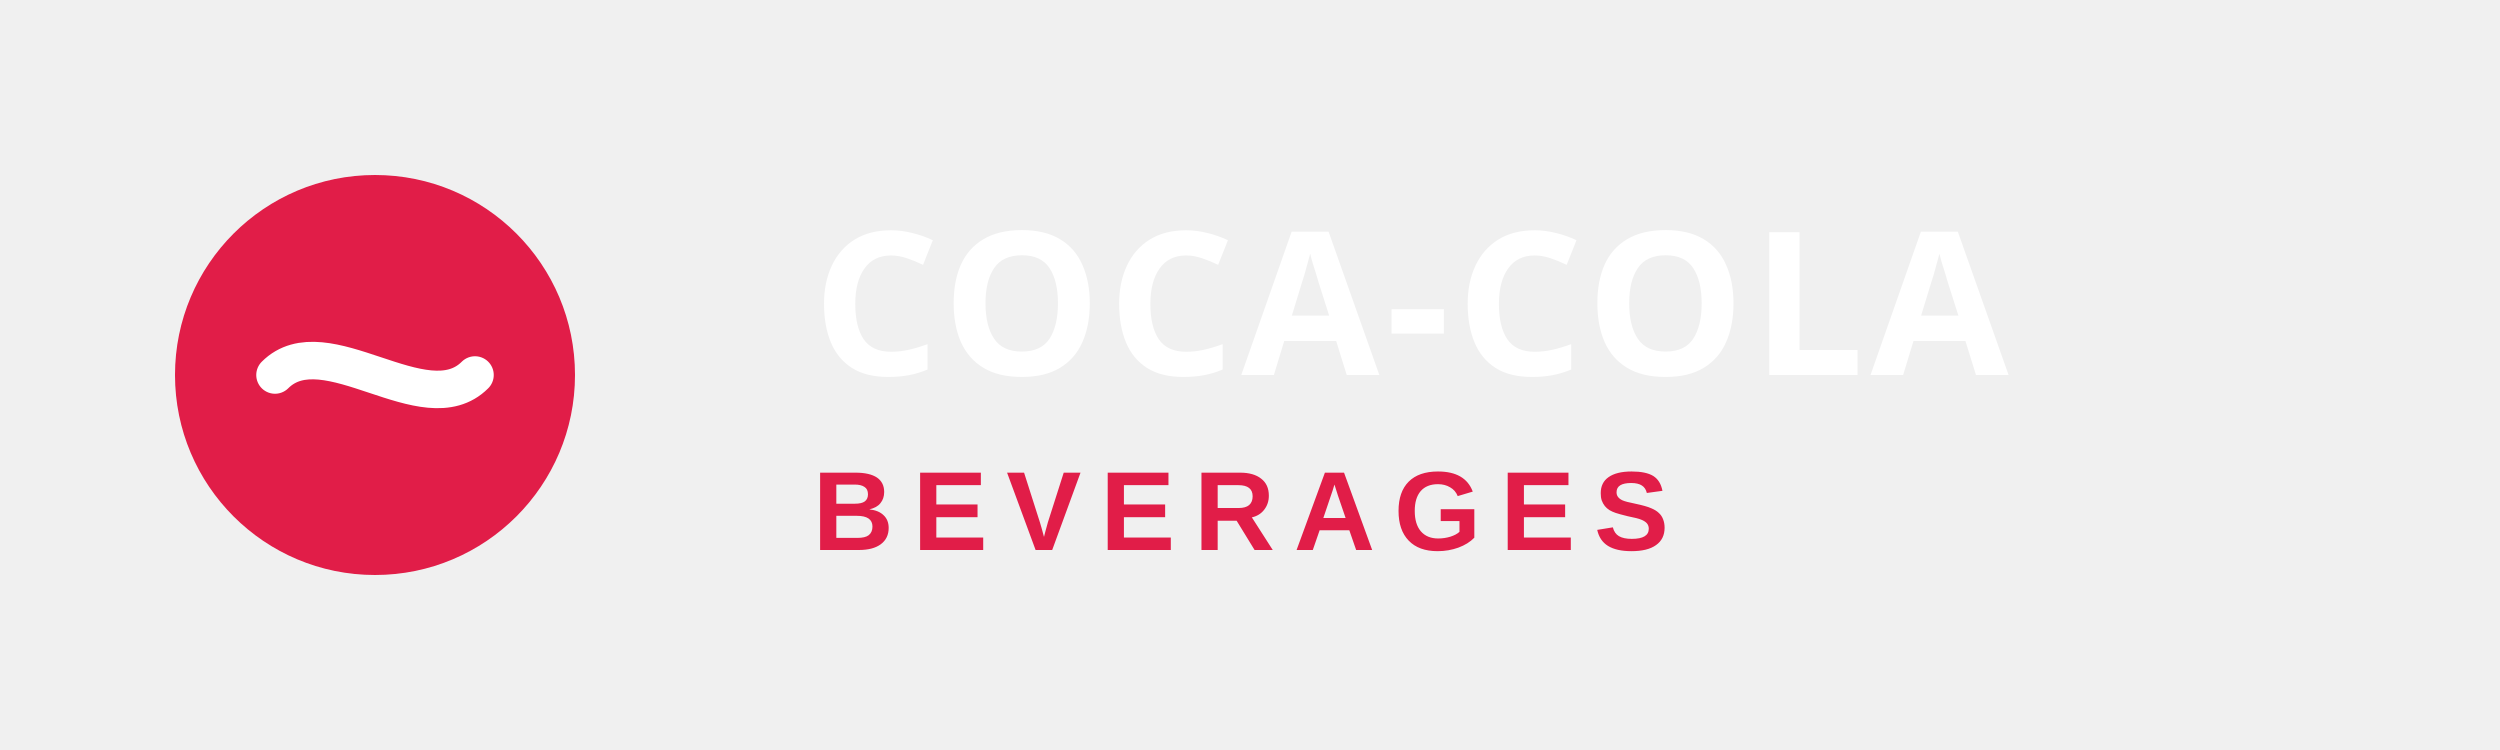
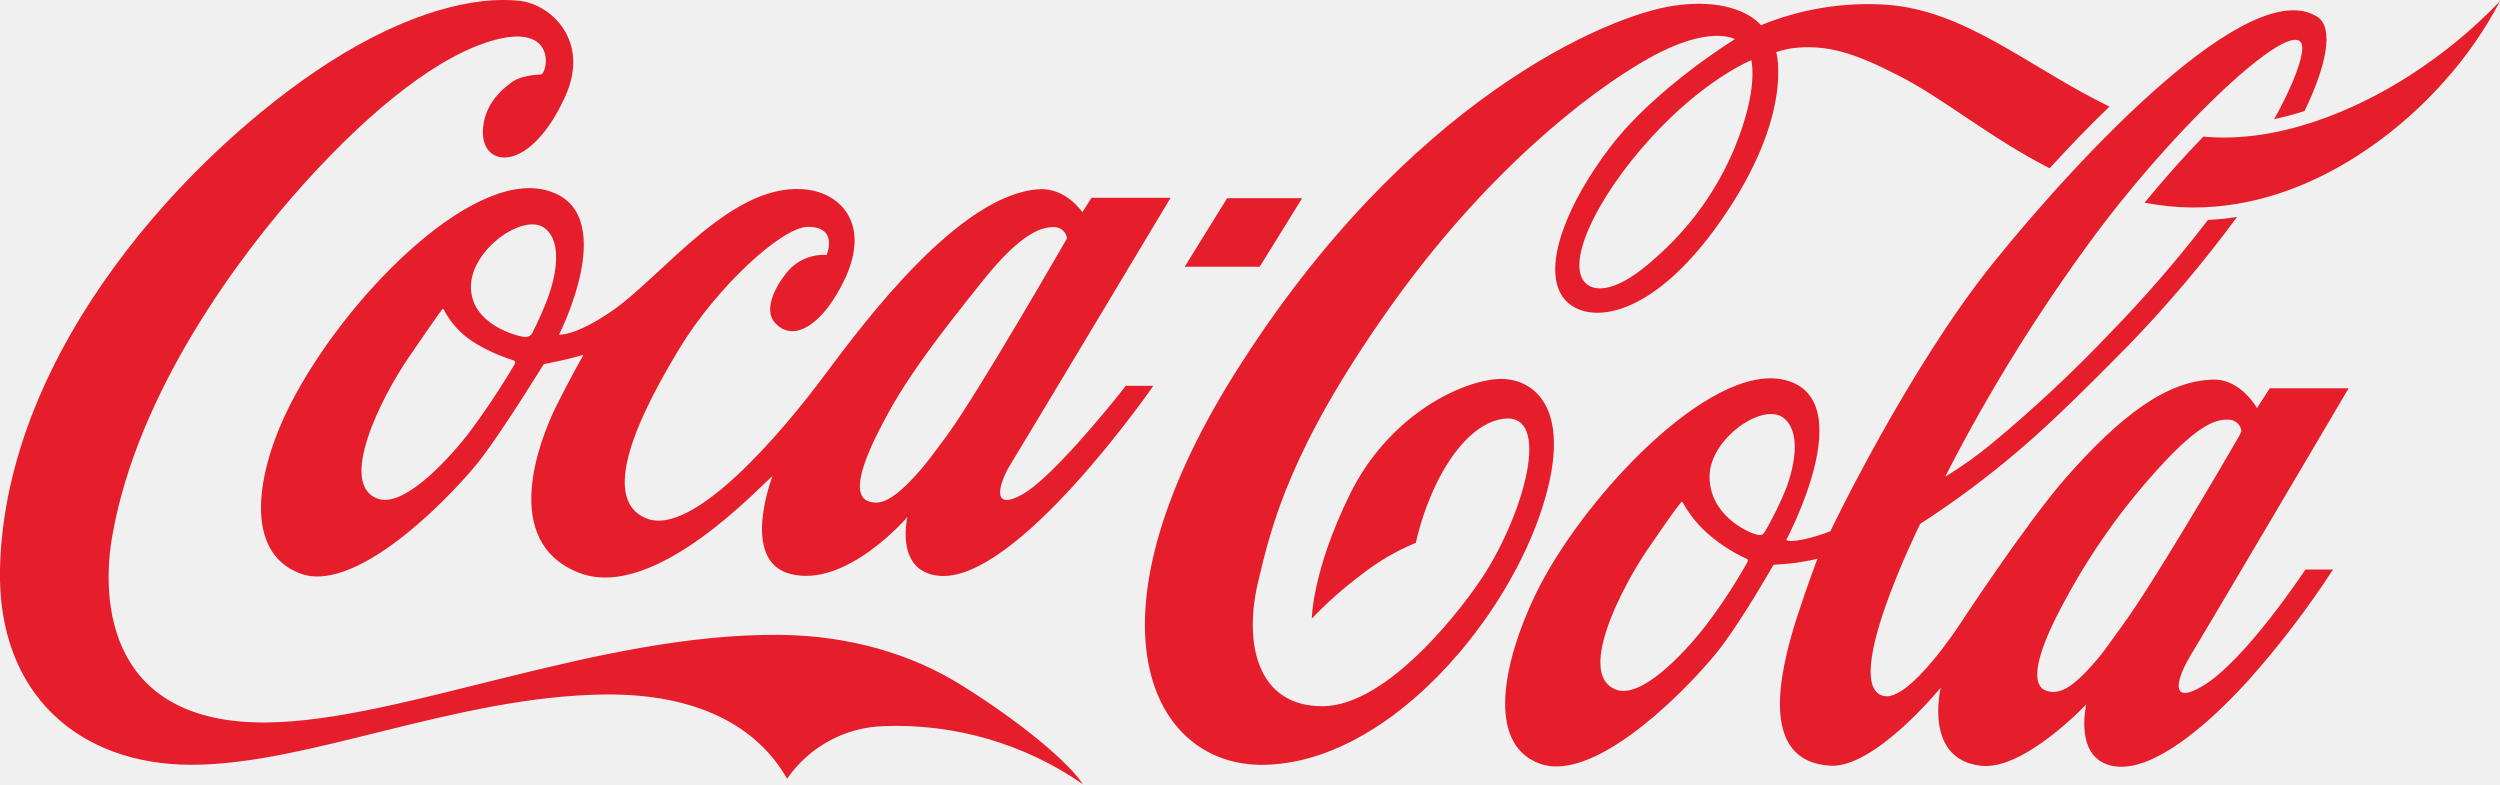
- <svg xmlns="http://www.w3.org/2000/svg" viewBox="0 0 200 60" width="200" height="60">
-   <defs>
-     <linearGradient id="grad-e11d48" x1="0%" y1="0%" x2="100%" y2="100%">
-       <stop offset="0%" stop-color="#e11d48" />
-       <stop offset="100%" stop-color="#ffffff" stop-opacity="0.8" />
-     </linearGradient>
-   </defs>
-   <g transform="translate(10, 10)">
-     <circle cx="20" cy="20" r="16" fill="#e11d48" />
-     <path d="M12 20 C16 16 24 24 28 20" stroke="#ffffff" stroke-width="3" fill="none" stroke-linecap="round" />
-   </g>
-   <text x="65" y="30" fill="#ffffff" font-family="'Montserrat', 'Arial Black', sans-serif" font-size="16" font-weight="900" letter-spacing="0.5">COCA-COLA</text>
-   <text x="65" y="44" fill="#e11d48" font-family="'Montserrat', 'Arial', sans-serif" font-size="9" font-weight="700" letter-spacing="1.5">BEVERAGES</text>
+ <svg xmlns="http://www.w3.org/2000/svg" viewBox="0 0 615.08 192.94">
+   <path fill="#e61d2b" d="M430.88,14.81s-11.53,4.59-24.94,19.37S384.72,65.58,390.5,70c2.22,1.68,7.34,2,16.63-6.4a73.4,73.4,0,0,0,19.66-27.26c6-14.63,4.09-21.35,4.09-21.51M504.27,41.4c-14.9-7.64-25.79-17-37.12-22.79-10.81-5.55-17.8-7.87-26.54-6.7a27.08,27.08,0,0,0-3.6.9S441.51,28.18,423.6,54C405.46,80.18,389,80,384.32,72.81c-4.9-7.59,1.43-23.06,12-36.83,11.07-14.4,30.51-26.34,30.51-26.34s-6.2-3.79-21.42,4.84C390.56,22.86,365,42.86,341.28,76.59s-28.42,52.29-31.82,66.9-.31,30.26,15.89,30.26,35.06-24.71,40.38-33.3c9.89-16,16.34-40.54,2.88-37.17-6.63,1.66-12,9-15.39,16.07a68.75,68.75,0,0,0-4.88,14.2,56,56,0,0,0-13.13,7.64,97.09,97.09,0,0,0-12.46,11s.06-11.68,9.37-30.58,26.4-27.53,36.08-28.34c8.72-.7,20.07,6.7,10.45,34s-38,60.49-67.81,60.9c-27.51.38-45.51-34.73-7.22-96C346,24.48,395.71,3.71,411.85,1.4s21.39,4.81,21.39,4.81a69.43,69.43,0,0,1,30.69-5.06C483.64,2.48,498.88,16.43,519,26.23c-5.23,5-10.22,10.25-14.72,15.17m88.54-22.79c-13.66,8.76-32.56,16.7-50.72,15-4.6,4.75-9.52,10.25-14.45,16.25,31.49,6.23,59.08-13.28,73.75-29.89A97.91,97.91,0,0,0,615.08.3a122.82,122.82,0,0,1-22.27,18.31m-41.93,88.72a6.86,6.86,0,0,0,.58-1.31,3.18,3.18,0,0,0-2.89-2.76c-3-.14-7.09.43-17.82,12.31a161.54,161.54,0,0,0-22.81,32.36c-6.14,11.22-8.63,19.58-5.1,21.74a5.09,5.09,0,0,0,3.72.38c2.39-.57,5.1-2.81,9.22-7.58,1.93-2.24,4.07-5.41,6.63-8.92,7.1-9.66,24.94-40.07,28.47-46.22M439.42,120.25c1.79-4.68,4.07-13.87-.67-17.48-5.09-3.83-18.07,5.16-18.14,14.38-.09,9.44,9.14,13.71,11.35,14.31,1.26.34,1.7.29,2.31-.72a84.17,84.17,0,0,0,5.15-10.49m-9.82,17.17a39.24,39.24,0,0,1-8.92-5.69A28.6,28.6,0,0,1,414,123.6c-.18-.3-.36-.07-.56.2s-1,1-7.92,11.14-17.55,31.15-7.93,34.73c6.16,2.29,16.41-8.5,22-15.65a133.53,133.53,0,0,0,10.33-15.72c.29-.61,0-.75-.31-.88m109.12,24.27c-2.61,4.18-5.59,12.2,3,7.21,10.51-6.07,25.48-28.78,25.48-28.78H574a227.6,227.6,0,0,1-20.58,27c-10.65,11.8-23.64,22.52-32.79,21.46-10.69-1.25-7.34-15.28-7.34-15.28S498,189.58,487.42,188.41c-14.29-1.58-9.93-19.24-9.93-19.24S461.33,189,450.32,188.39c-17.26-1-12.92-22-8.12-36.79,2.57-7.91,4.95-14.12,4.95-14.12s-1.71.45-5.39,1c-1.92.27-5.42.47-5.42.47s-7.19,12.68-12.94,20.3-30.19,33.89-44.57,28.63c-13.3-4.86-8.9-25.22-1.16-41.4,11.3-23.59,43.08-57.48,61.41-53,19,4.61.43,39.28.43,39.28s0,.13.2.22c.38.14,1.37.25,3.66-.2a41.13,41.13,0,0,0,6.95-2.07s19.1-40,40.2-66.17S553.71-6.7,570.23,4.2c4,2.68,2.2,11.91-3.24,23.11a74.1,74.1,0,0,1-7.46,2c3.64-6.61,6.05-12.18,6.77-16.07,2.49-13.52-29.08,15-51.64,45.64a425.28,425.28,0,0,0-36.1,58.43A98.92,98.92,0,0,0,490.2,109a333.22,333.22,0,0,0,28.64-26.74,311.87,311.87,0,0,0,24.38-28.14,66.14,66.14,0,0,0,7.17-.74,308.92,308.92,0,0,1-26.9,31.78c-9,9.1-18.74,18.89-27.2,26a226.54,226.54,0,0,1-23.86,17.73s-19.73,39.79-9,42.34c6.31,1.52,18.77-17.67,18.77-17.67s16.26-24.81,26.06-36c13.37-15.2,24.88-24,36.38-24.16,6.7-.12,10.65,7,10.65,7l3.15-4.88h19.4s-36.23,61.48-39.13,66.11M592.81,18.61c-13.66,8.76-32.56,16.7-50.72,15-4.6,4.75-9.52,10.25-14.45,16.25,31.49,6.23,59.08-13.28,73.75-29.89A97.91,97.91,0,0,0,615.08.3a122.82,122.82,0,0,1-22.27,18.31M320.36,48.77H301.91L291.48,65.62l18.45,0ZM233,107.12c7.85-10.76,29.51-48.47,29.51-48.47a3.17,3.17,0,0,0-2.88-2.76c-3-.14-8,.87-17.93,13.3s-17.64,22.32-23.26,32.61c-6.16,11.23-8.85,19.15-5.31,21.3a5.26,5.26,0,0,0,3.71.38c2.3-.58,5.31-2.89,9.44-7.64,1.94-2.22,4.14-5.21,6.72-8.72m-99-51c-5.1-3.85-18.07,5.16-18.14,14.36-.08,9.45,11.67,12.34,13.19,12.41a2.31,2.31,0,0,0,1.29-.27,1.54,1.54,0,0,0,.62-.68,89.27,89.27,0,0,0,3.72-8.34c1.79-4.68,4.06-13.87-.68-17.48m-7.69,32.53a43,43,0,0,1-10-4.6,20.82,20.82,0,0,1-7.14-7.91c-.18-.3-.38-.07-.56.2s-1.22,1.57-8.16,11.75-17.22,31-7.59,34.58C99,125,109.37,114.12,115,107a185.55,185.55,0,0,0,11.66-17.46c.23-.61,0-.75-.34-.86M277,94.92h6.76s-33.87,49-53,46.72c-10.68-1.25-7.51-14.43-7.51-14.43s-15,17.56-28.78,14c-12.5-3.21-4.43-24-4.43-24-1.42.57-28.47,31.06-47.48,23.75-19.89-7.68-9.56-33.21-5.78-40.89,3.21-6.47,6.76-12.77,6.76-12.77s-3.05.86-5,1.3-4.77,1-4.77,1-9.41,15.29-15.16,22.92-30.19,33.85-44.59,28.63-10.83-25.37-2.74-41.37c13.12-25.95,44.25-57.84,63-53,18.94,4.83,3.26,35.55,3.26,35.55s3.77.49,12.8-5.67c13-8.87,30.16-32.73,48.74-29.93C207.84,48.05,216,57,204.84,74c-3.56,5.46-9.53,10.34-14.1,5.51-2.85-3-.36-8.47,2.63-12.21a11.7,11.7,0,0,1,10-4.58s3.07-7-4.74-6.9c-6.32.12-22.32,14.85-31.35,29.73-8.28,13.66-20.83,36.93-8.23,42,11.55,4.66,33.53-21.43,43.71-35.1S236.14,47.8,255.6,46.56c6.7-.44,10.69,5.67,10.69,5.67l2.25-3.56H288s-36.65,61.16-39.51,65.79c-2.25,3.62-5.24,11.76,3,7.2S277,94.92,277,94.92m-10.59,98a80.59,80.59,0,0,0-48.9-14.27,30,30,0,0,0-23.86,12.93c-7.42-12.95-22.09-20.9-44.77-20.72-36.65.42-73,17.32-101.8,17.3C19.48,188.16-.65,170.81,0,140,1.21,85.93,46.9,37.24,81,15.33,100.66,2.74,117.1-1,127.85.21c7.84.87,17.27,9.93,11.32,23.28C130.43,43,118.36,41.4,118.81,32.07c.25-6.07,4.29-9.89,7.33-12,1.93-1.33,5.34-1.71,7.12-1.75,1.73-1.46,3-12.14-11-8.63S91.26,27,75.12,44.83,33.85,96.36,27.64,131.75c-2.9,16.41-1,46.34,37.91,46,33-.27,81.64-22,126.34-21.55,17.35.17,32.45,4.85,44.22,12.11,11.56,7.12,25.42,17.52,30.34,24.62" />
</svg>
